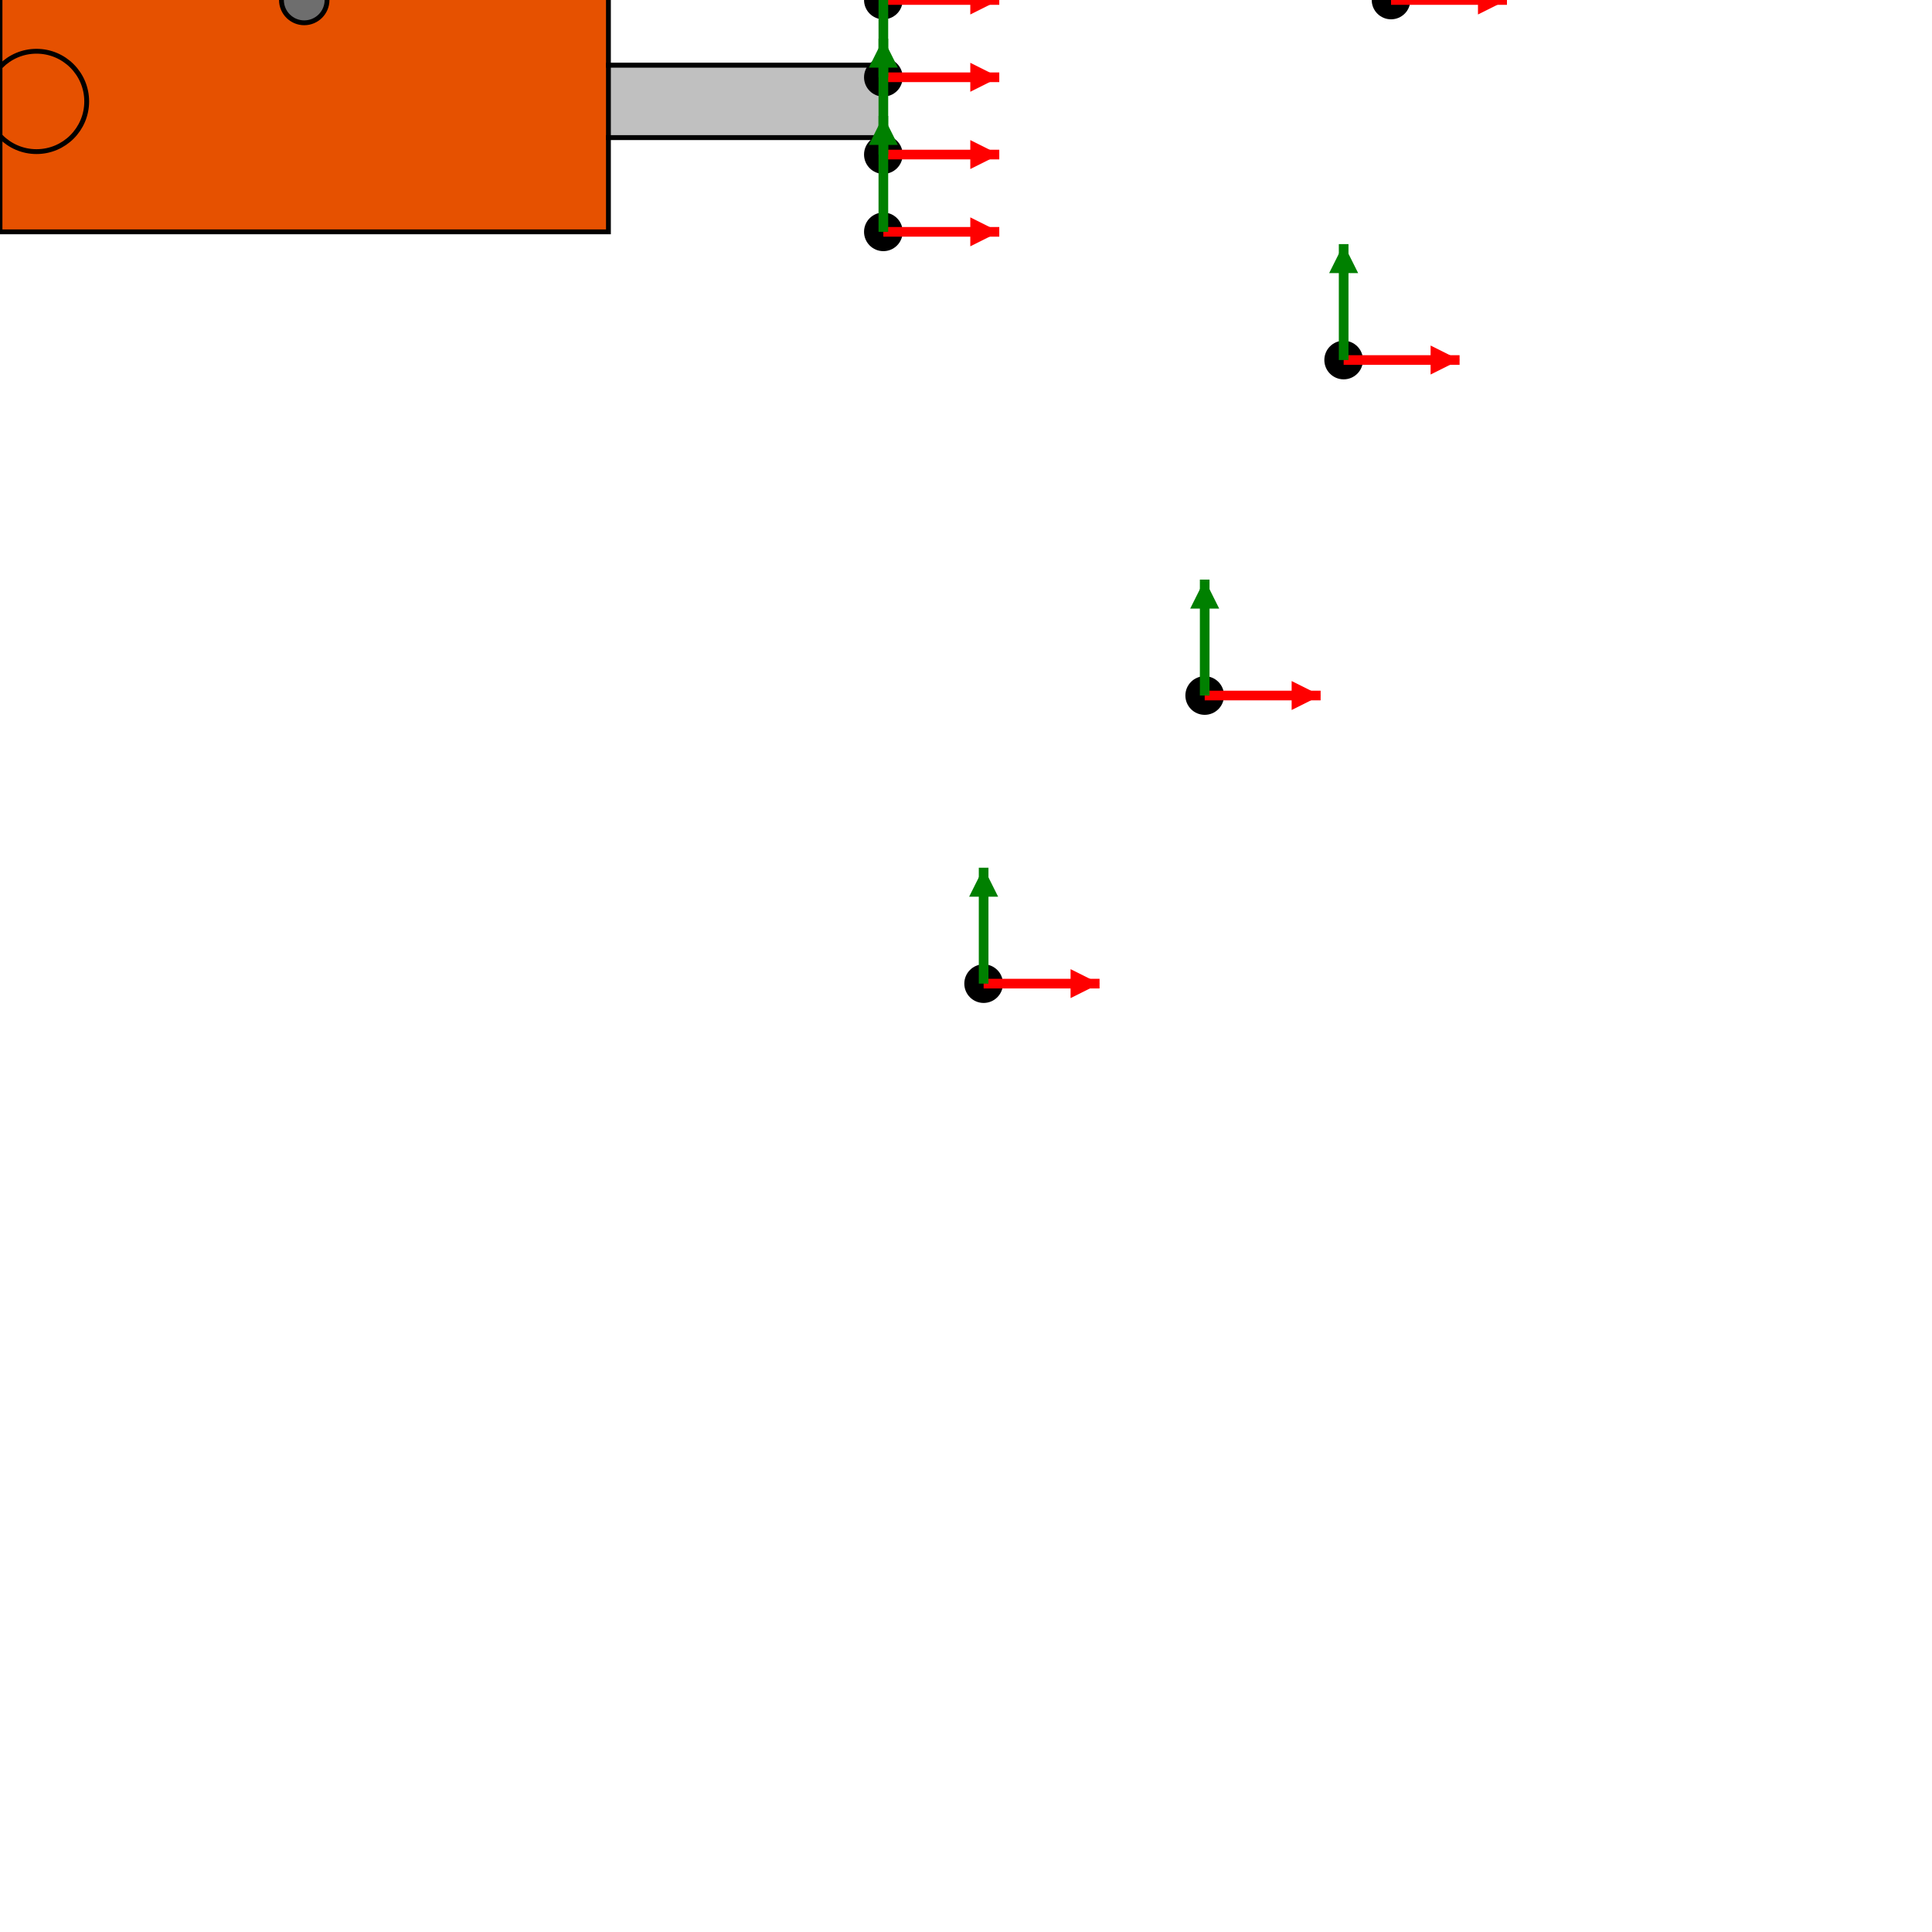
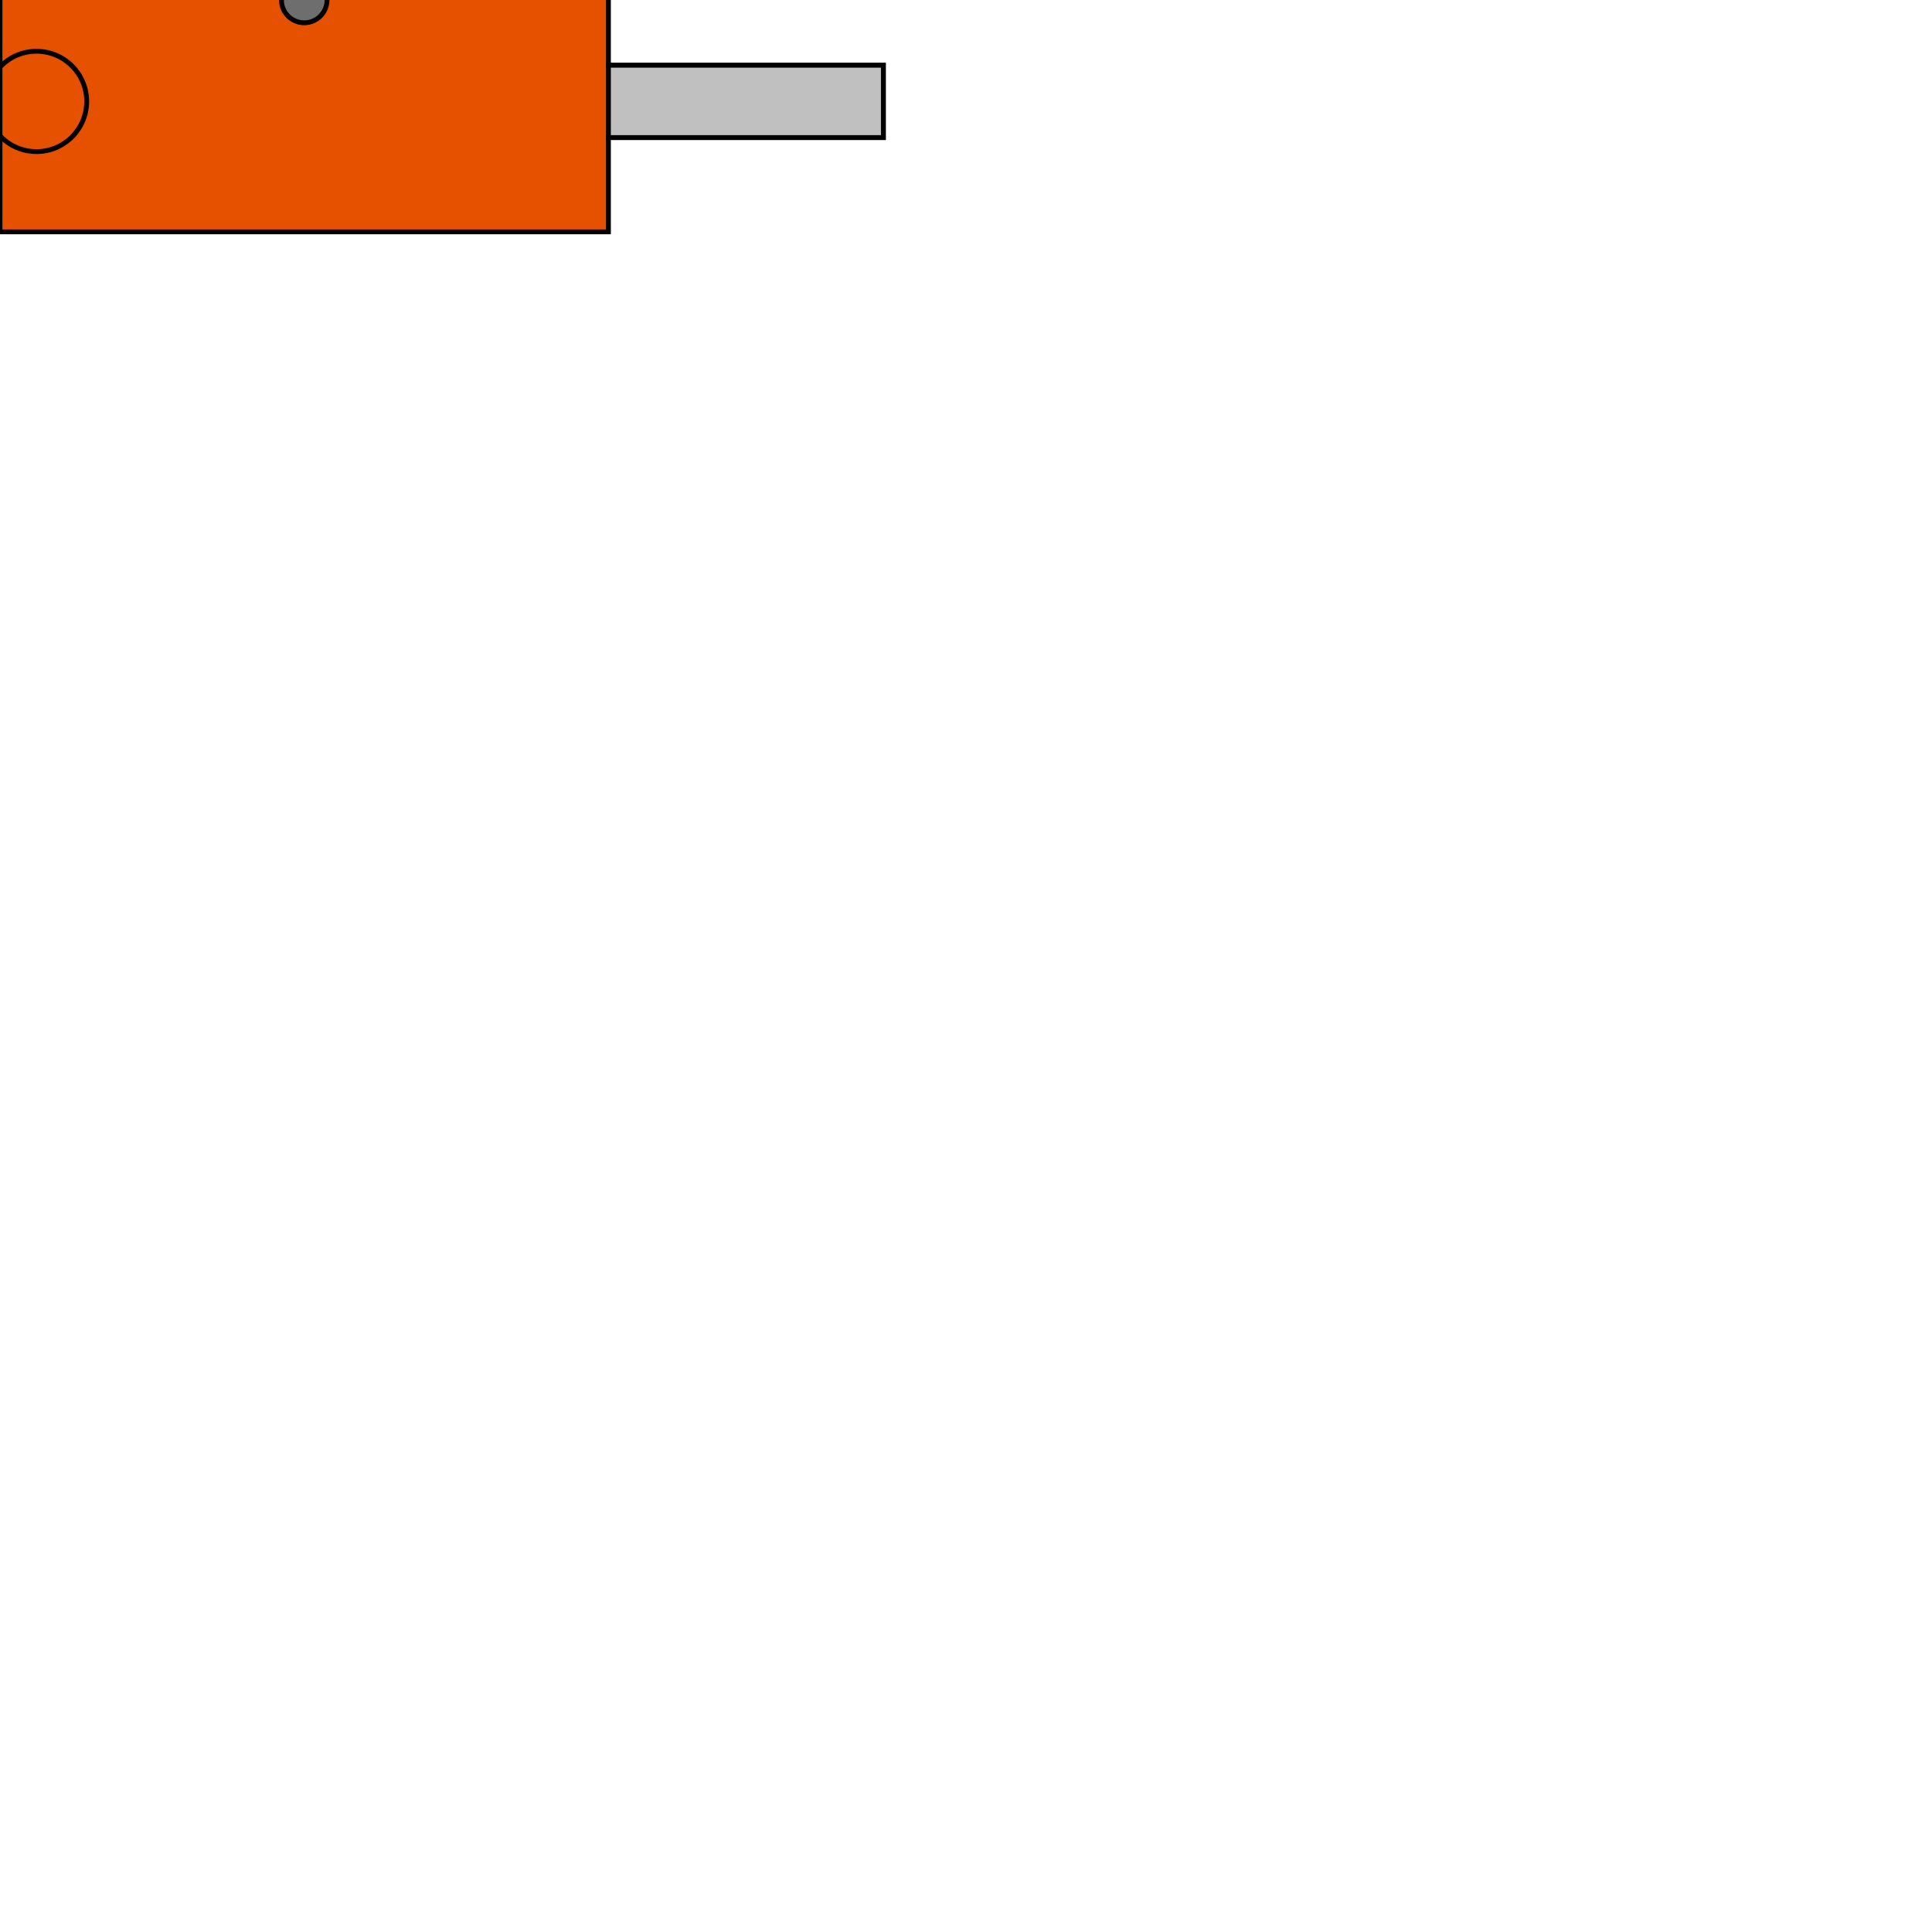
<svg xmlns="http://www.w3.org/2000/svg" version="1.1" width="400" height="400">
  <g id="OST-N-M-drawing-contents-start">
    <polygon points="0.00,-48.00 125.97,-48.00 125.97,-30.01 182.89,-30.01 182.89,-11.98 125.97,-11.98 125.97,13.51 182.89,13.51 182.89,28.48 125.97,28.48 125.97,48.00 0.00,48.00" fill="#E65100" stroke="black" stroke-width="1" />
    <rect x="125.97" y="-30.01" width="56.92" height="18.03" fill="#C0C0C0" stroke="black" stroke-width="1" />
    <rect x="125.97" y="13.51" width="56.92" height="14.97" fill="#C0C0C0" stroke="black" stroke-width="1" />
    <circle cx="62.99" cy="0.00" r="4.72" fill="#6E6E6E" stroke="black" stroke-width="1" />
    <circle cx="7.56" cy="-21.00" r="10.39" fill="none" stroke="black" stroke-width="1" />
    <circle cx="7.56" cy="21.00" r="10.39" fill="none" stroke="black" stroke-width="1" />
  </g>
  <g id="OST-N-M-drawing-contents-end">
-   </g>
-   <g id="output csys locations">
-     <g id="flagnote-1-leader_dest">
-       <circle cx="182.89" cy="-0.00" r="4" fill="black" />
-       <line x1="182.89" y1="-0.00" x2="206.89" y2="-0.00" stroke="red" stroke-width="2" />
-       <polygon points="206.89,-0.00 200.89,-3.00 200.89,3.00" fill="red" />
-       <line x1="182.89" y1="-0.00" x2="182.89" y2="-24.00" stroke="green" stroke-width="2" />
-       <polygon points="182.89,-24.00 179.89,-18.00 185.89,-18.00" fill="green" />
-     </g>
-     <g id="flagnote-1">
-       <circle cx="288.00" cy="-0.00" r="4" fill="black" />
-       <line x1="288.00" y1="-0.00" x2="312.00" y2="-0.00" stroke="red" stroke-width="2" />
-       <polygon points="312.00,-0.00 306.00,-3.00 306.00,3.00" fill="red" />
-       <line x1="288.00" y1="-0.00" x2="288.00" y2="-24.00" stroke="green" stroke-width="2" />
-       <polygon points="288.00,-24.00 285.00,-18.00 291.00,-18.00" fill="green" />
-     </g>
-     <g id="flagnote-2-leader_dest">
-       <circle cx="182.89" cy="-16.00" r="4" fill="black" />
-       <line x1="182.89" y1="-16.00" x2="206.89" y2="-16.00" stroke="red" stroke-width="2" />
-       <polygon points="206.89,-16.00 200.89,-19.00 200.89,-13.00" fill="red" />
-       <line x1="182.89" y1="-16.00" x2="182.89" y2="-40.00" stroke="green" stroke-width="2" />
-       <polygon points="182.89,-40.00 179.89,-34.00 185.89,-34.00" fill="green" />
-     </g>
-     <g id="flagnote-2">
-       <circle cx="278.19" cy="-74.54" r="4" fill="black" />
-       <line x1="278.19" y1="-74.54" x2="302.19" y2="-74.54" stroke="red" stroke-width="2" />
-       <polygon points="302.19,-74.54 296.19,-77.54 296.19,-71.54" fill="red" />
-       <line x1="278.19" y1="-74.54" x2="278.19" y2="-98.54" stroke="green" stroke-width="2" />
-       <polygon points="278.19,-98.54 275.19,-92.54 281.19,-92.54" fill="green" />
-     </g>
-     <g id="flagnote-3-leader_dest">
-       <circle cx="182.89" cy="16.00" r="4" fill="black" />
-       <line x1="182.89" y1="16.00" x2="206.89" y2="16.00" stroke="red" stroke-width="2" />
-       <polygon points="206.89,16.00 200.89,13.00 200.89,19.00" fill="red" />
-       <line x1="182.89" y1="16.00" x2="182.89" y2="-8.00" stroke="green" stroke-width="2" />
-       <polygon points="182.89,-8.00 179.89,-2.00 185.89,-2.00" fill="green" />
-     </g>
-     <g id="flagnote-3">
-       <circle cx="278.19" cy="74.54" r="4" fill="black" />
-       <line x1="278.19" y1="74.54" x2="302.19" y2="74.54" stroke="red" stroke-width="2" />
-       <polygon points="302.19,74.54 296.19,71.54 296.19,77.54" fill="red" />
-       <line x1="278.19" y1="74.54" x2="278.19" y2="50.54" stroke="green" stroke-width="2" />
-       <polygon points="278.19,50.54 275.19,56.54 281.19,56.54" fill="green" />
-     </g>
-     <g id="flagnote-4-leader_dest">
-       <circle cx="182.89" cy="-32.00" r="4" fill="black" />
-       <line x1="182.89" y1="-32.00" x2="206.89" y2="-32.00" stroke="red" stroke-width="2" />
-       <polygon points="206.89,-32.00 200.89,-35.00 200.89,-29.00" fill="red" />
-       <line x1="182.89" y1="-32.00" x2="182.89" y2="-56.00" stroke="green" stroke-width="2" />
-       <polygon points="182.89,-56.00 179.89,-50.00 185.89,-50.00" fill="green" />
-     </g>
-     <g id="flagnote-4">
-       <circle cx="249.42" cy="-144.00" r="4" fill="black" />
-       <line x1="249.42" y1="-144.00" x2="273.42" y2="-144.00" stroke="red" stroke-width="2" />
-       <polygon points="273.42,-144.00 267.42,-147.00 267.42,-141.00" fill="red" />
-       <line x1="249.42" y1="-144.00" x2="249.42" y2="-168.00" stroke="green" stroke-width="2" />
-       <polygon points="249.42,-168.00 246.42,-162.00 252.42,-162.00" fill="green" />
-     </g>
-     <g id="flagnote-5-leader_dest">
-       <circle cx="182.89" cy="32.00" r="4" fill="black" />
-       <line x1="182.89" y1="32.00" x2="206.89" y2="32.00" stroke="red" stroke-width="2" />
-       <polygon points="206.89,32.00 200.89,29.00 200.89,35.00" fill="red" />
-       <line x1="182.89" y1="32.00" x2="182.89" y2="8.00" stroke="green" stroke-width="2" />
-       <polygon points="182.89,8.00 179.89,14.00 185.89,14.00" fill="green" />
-     </g>
-     <g id="flagnote-5">
-       <circle cx="249.42" cy="144.00" r="4" fill="black" />
-       <line x1="249.42" y1="144.00" x2="273.42" y2="144.00" stroke="red" stroke-width="2" />
-       <polygon points="273.42,144.00 267.42,141.00 267.42,147.00" fill="red" />
-       <line x1="249.42" y1="144.00" x2="249.42" y2="120.00" stroke="green" stroke-width="2" />
-       <polygon points="249.42,120.00 246.42,126.00 252.42,126.00" fill="green" />
-     </g>
-     <g id="flagnote-6-leader_dest">
-       <circle cx="182.89" cy="-48.00" r="4" fill="black" />
-       <line x1="182.89" y1="-48.00" x2="206.89" y2="-48.00" stroke="red" stroke-width="2" />
-       <polygon points="206.89,-48.00 200.89,-51.00 200.89,-45.00" fill="red" />
-       <line x1="182.89" y1="-48.00" x2="182.89" y2="-72.00" stroke="green" stroke-width="2" />
-       <polygon points="182.89,-72.00 179.89,-66.00 185.89,-66.00" fill="green" />
-     </g>
-     <g id="flagnote-6">
-       <circle cx="203.65" cy="-203.65" r="4" fill="black" />
-       <line x1="203.65" y1="-203.65" x2="227.65" y2="-203.65" stroke="red" stroke-width="2" />
-       <polygon points="227.65,-203.65 221.65,-206.65 221.65,-200.65" fill="red" />
-       <line x1="203.65" y1="-203.65" x2="203.65" y2="-227.65" stroke="green" stroke-width="2" />
-       <polygon points="203.65,-227.65 200.65,-221.65 206.65,-221.65" fill="green" />
-     </g>
-     <g id="flagnote-7-leader_dest">
-       <circle cx="182.89" cy="48.00" r="4" fill="black" />
-       <line x1="182.89" y1="48.00" x2="206.89" y2="48.00" stroke="red" stroke-width="2" />
-       <polygon points="206.89,48.00 200.89,45.00 200.89,51.00" fill="red" />
-       <line x1="182.89" y1="48.00" x2="182.89" y2="24.00" stroke="green" stroke-width="2" />
-       <polygon points="182.89,24.00 179.89,30.00 185.89,30.00" fill="green" />
-     </g>
-     <g id="flagnote-7">
-       <circle cx="203.65" cy="203.65" r="4" fill="black" />
-       <line x1="203.65" y1="203.65" x2="227.65" y2="203.65" stroke="red" stroke-width="2" />
-       <polygon points="227.65,203.65 221.65,200.65 221.65,206.65" fill="red" />
-       <line x1="203.65" y1="203.65" x2="203.65" y2="179.65" stroke="green" stroke-width="2" />
-       <polygon points="203.65,179.65 200.65,185.65 206.65,185.65" fill="green" />
-     </g>
-   </g>
+ </g>
</svg>
